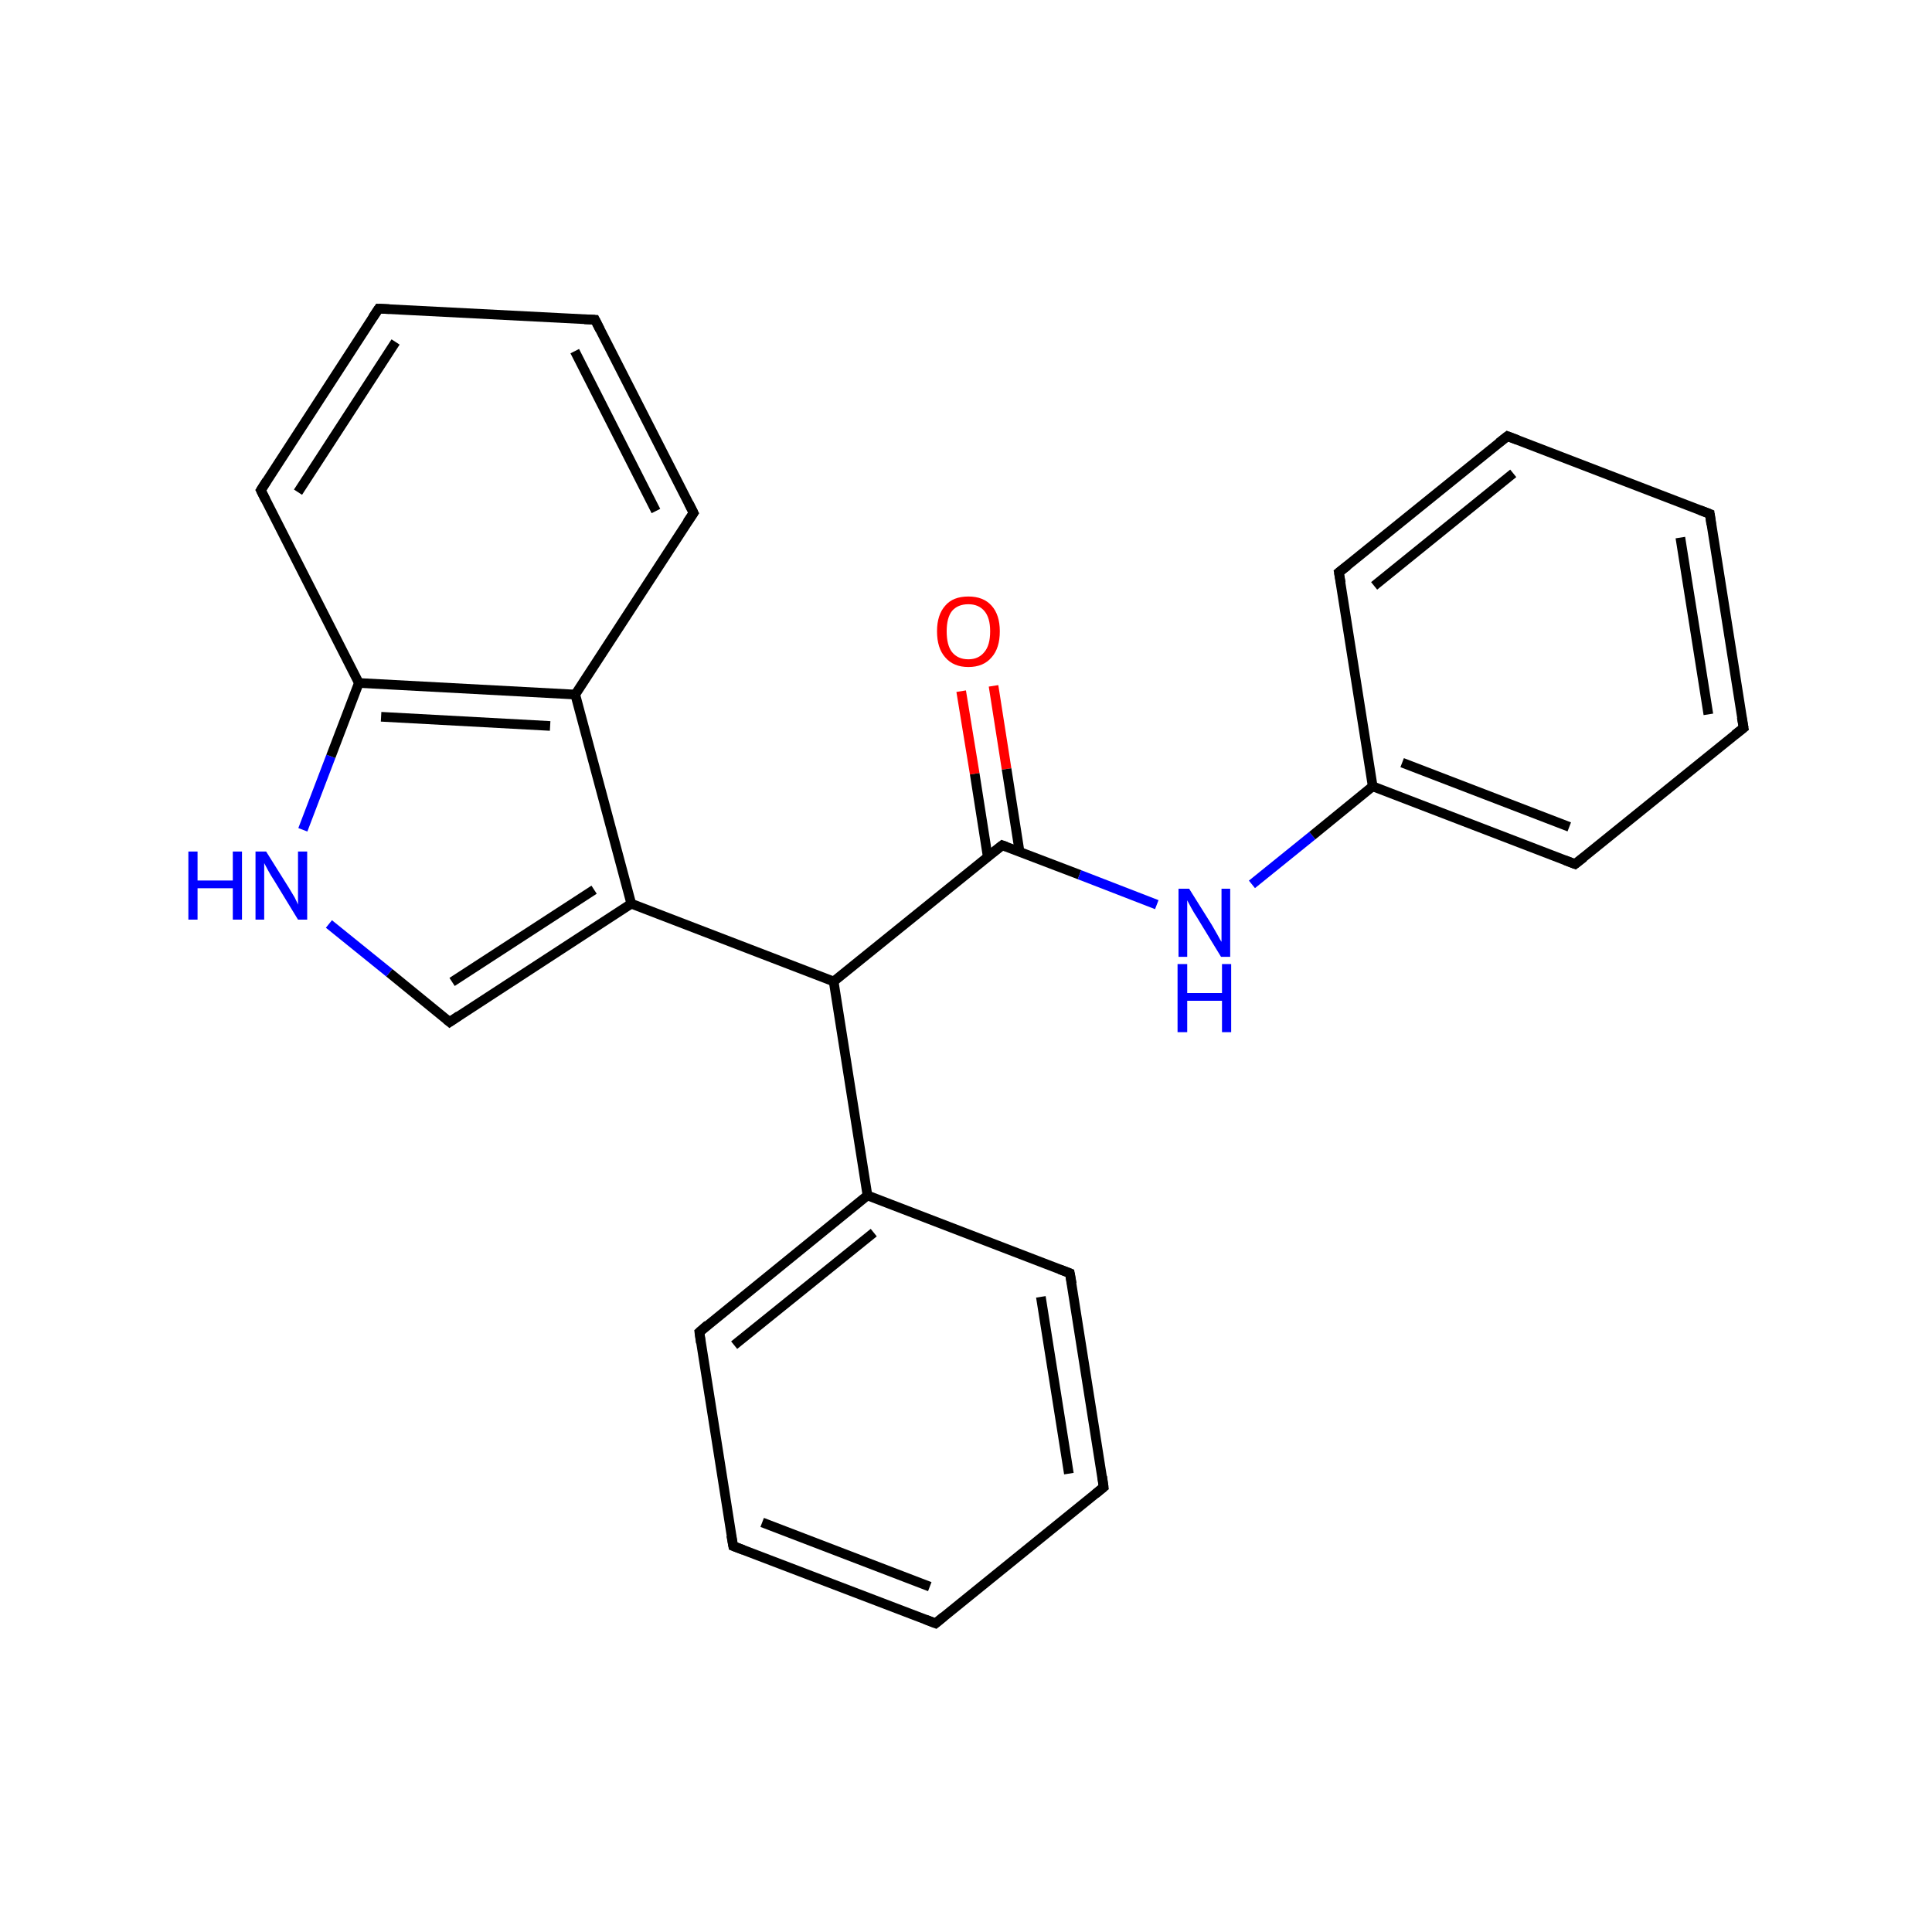
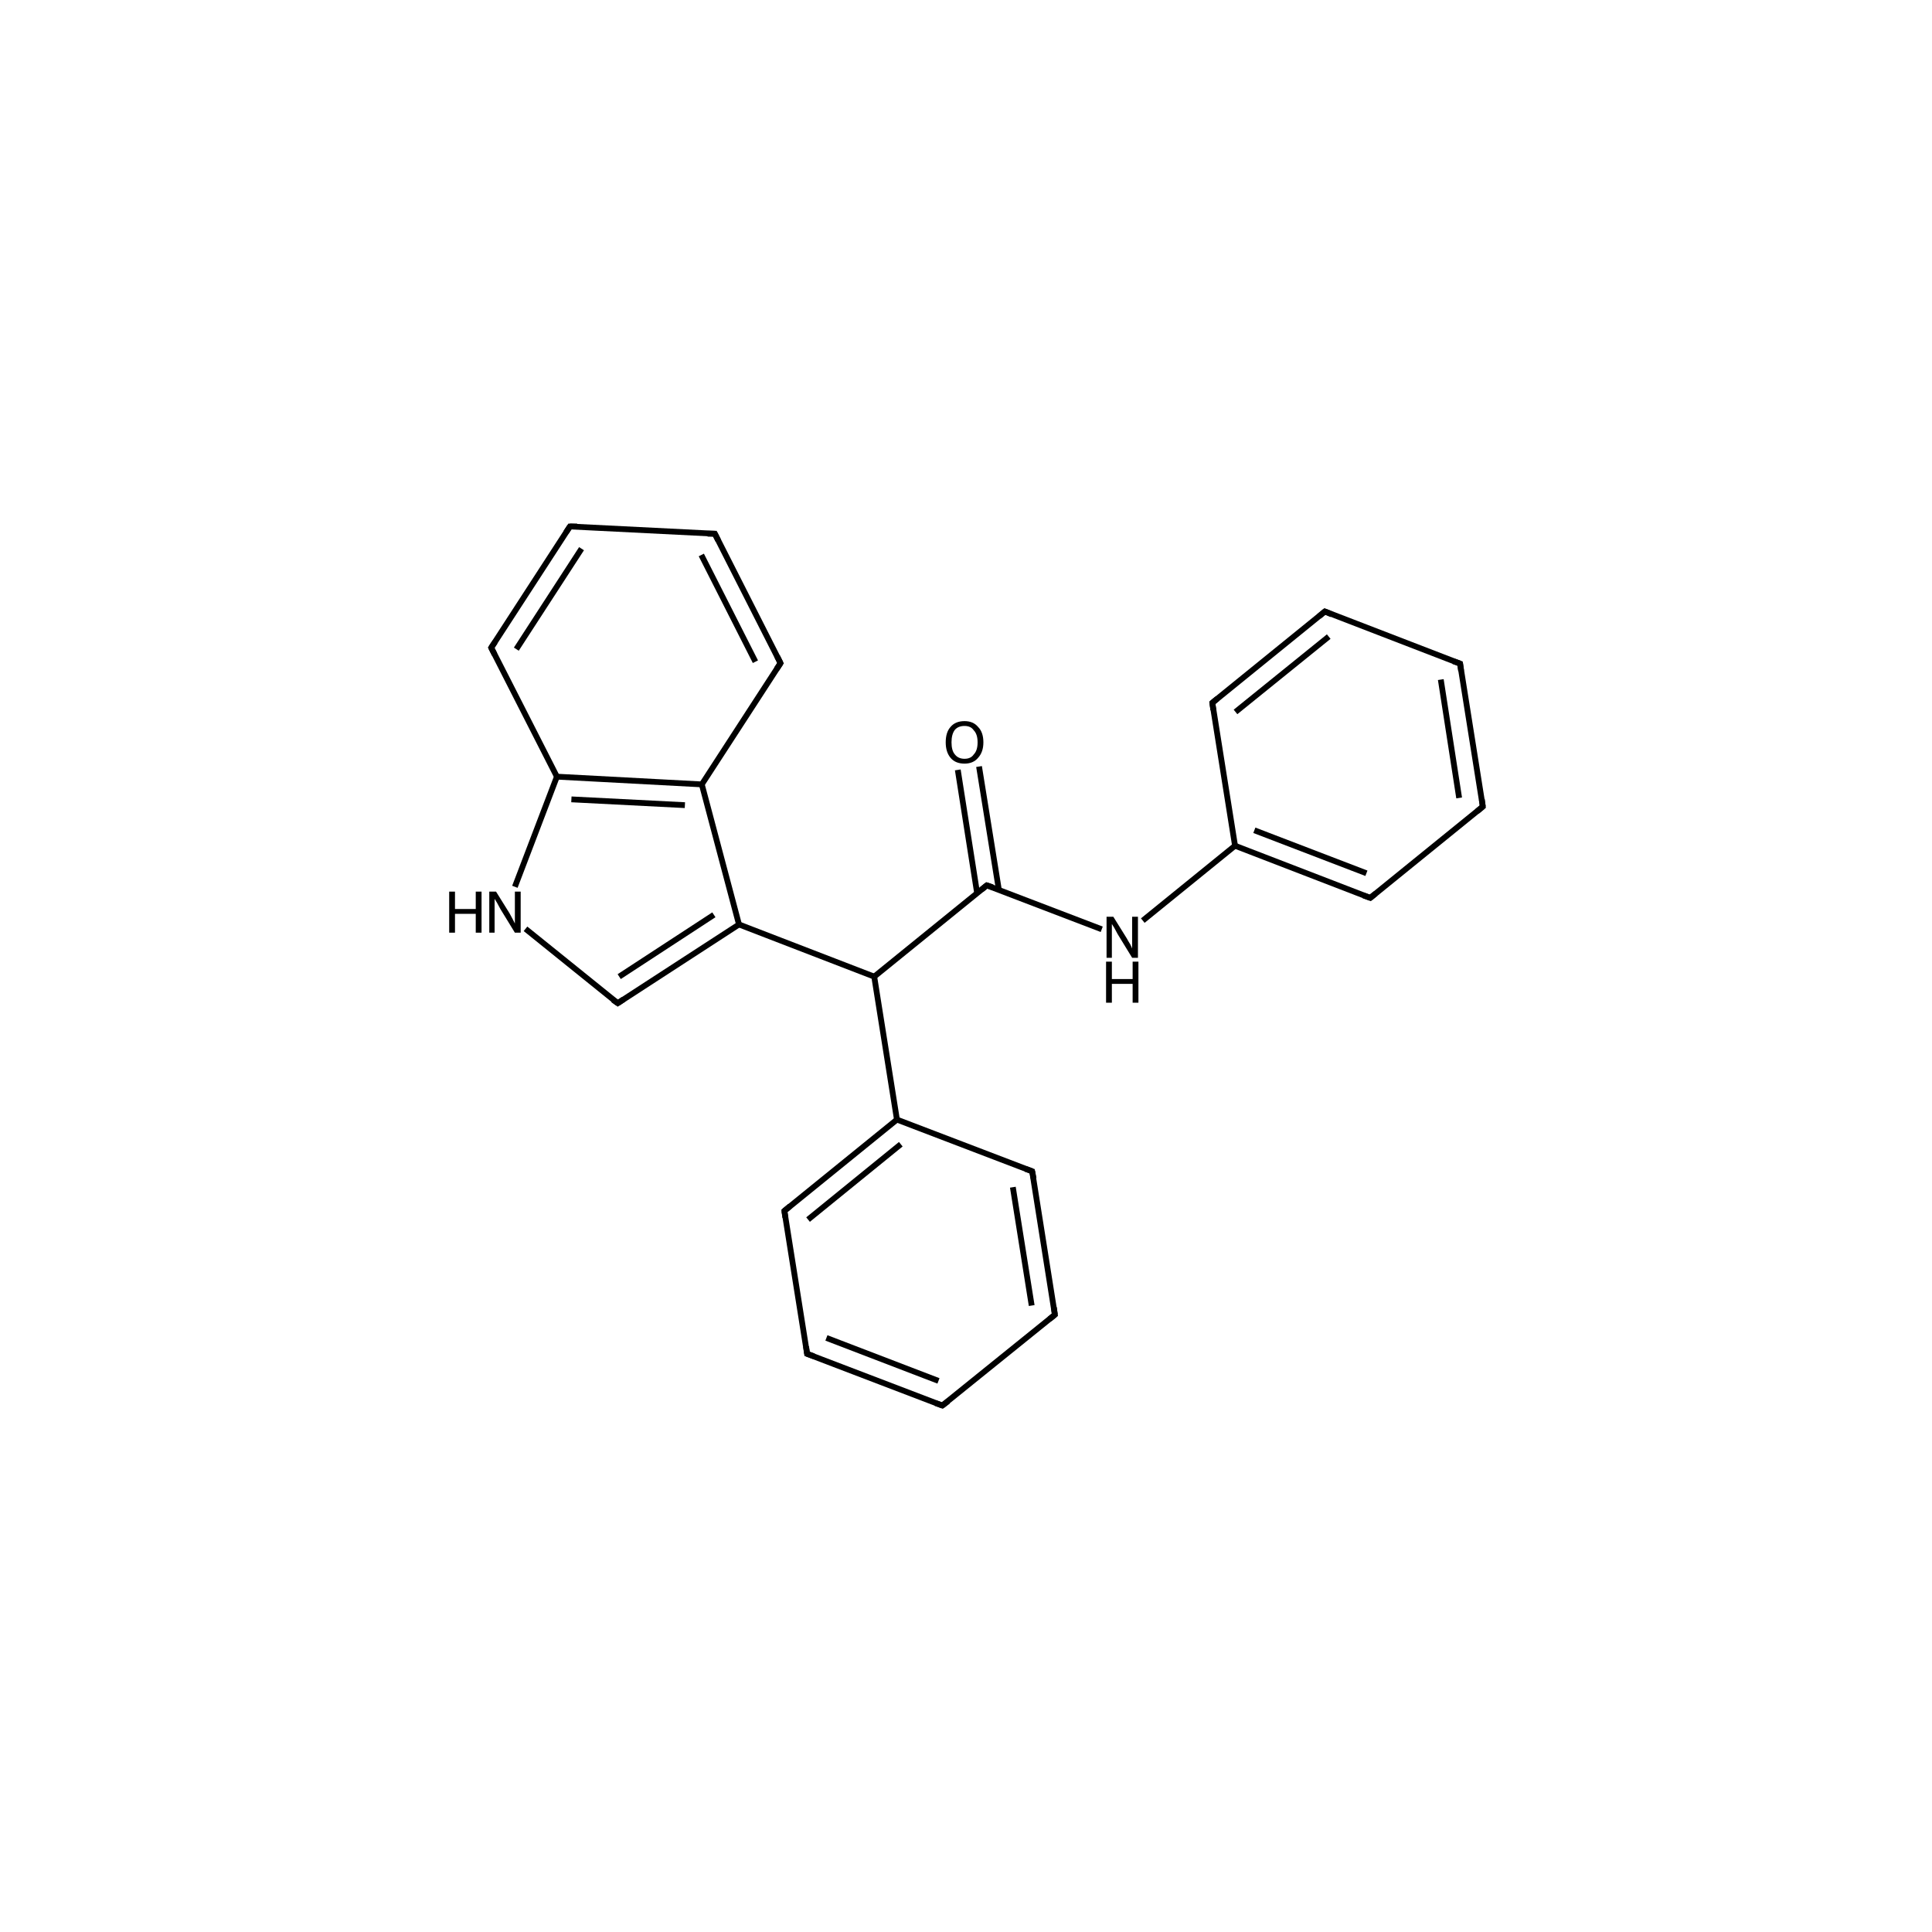
<svg xmlns="http://www.w3.org/2000/svg" version="1.1" baseProfile="full" xml:space="preserve" width="400px" height="400px" viewBox="0 0 400 400">
  <rect style="opacity:1.0;fill:#FFFFFF;stroke:none" width="400.0" height="400.0" x="0.0" y="0.0"> </rect>
-   <path class="bond-0 atom-0 atom-1" d="M 205.7,142.0 L 208.4,159.2" style="fill:none;fill-rule:evenodd;stroke:#FF0000;stroke-width:2.0px;stroke-linecap:butt;stroke-linejoin:miter;stroke-opacity:1" />
-   <path class="bond-0 atom-0 atom-1" d="M 208.4,159.2 L 211.1,176.4" style="fill:none;fill-rule:evenodd;stroke:#000000;stroke-width:2.0px;stroke-linecap:butt;stroke-linejoin:miter;stroke-opacity:1" />
-   <path class="bond-0 atom-0 atom-1" d="M 199.0,143.1 L 201.8,160.2" style="fill:none;fill-rule:evenodd;stroke:#FF0000;stroke-width:2.0px;stroke-linecap:butt;stroke-linejoin:miter;stroke-opacity:1" />
-   <path class="bond-0 atom-0 atom-1" d="M 201.8,160.2 L 204.5,177.4" style="fill:none;fill-rule:evenodd;stroke:#000000;stroke-width:2.0px;stroke-linecap:butt;stroke-linejoin:miter;stroke-opacity:1" />
-   <path class="bond-1 atom-1 atom-2" d="M 207.5,175.0 L 223.5,181.1" style="fill:none;fill-rule:evenodd;stroke:#000000;stroke-width:2.0px;stroke-linecap:butt;stroke-linejoin:miter;stroke-opacity:1" />
-   <path class="bond-1 atom-1 atom-2" d="M 223.5,181.1 L 239.5,187.3" style="fill:none;fill-rule:evenodd;stroke:#0000FF;stroke-width:2.0px;stroke-linecap:butt;stroke-linejoin:miter;stroke-opacity:1" />
-   <path class="bond-2 atom-2 atom-3" d="M 259.2,183.1 L 271.7,173.0" style="fill:none;fill-rule:evenodd;stroke:#0000FF;stroke-width:2.0px;stroke-linecap:butt;stroke-linejoin:miter;stroke-opacity:1" />
-   <path class="bond-2 atom-2 atom-3" d="M 271.7,173.0 L 284.2,162.8" style="fill:none;fill-rule:evenodd;stroke:#000000;stroke-width:2.0px;stroke-linecap:butt;stroke-linejoin:miter;stroke-opacity:1" />
-   <path class="bond-3 atom-3 atom-4" d="M 284.2,162.8 L 326.1,178.9" style="fill:none;fill-rule:evenodd;stroke:#000000;stroke-width:2.0px;stroke-linecap:butt;stroke-linejoin:miter;stroke-opacity:1" />
-   <path class="bond-3 atom-3 atom-4" d="M 290.3,157.9 L 324.9,171.2" style="fill:none;fill-rule:evenodd;stroke:#000000;stroke-width:2.0px;stroke-linecap:butt;stroke-linejoin:miter;stroke-opacity:1" />
-   <path class="bond-4 atom-4 atom-5" d="M 326.1,178.9 L 361.0,150.7" style="fill:none;fill-rule:evenodd;stroke:#000000;stroke-width:2.0px;stroke-linecap:butt;stroke-linejoin:miter;stroke-opacity:1" />
-   <path class="bond-5 atom-5 atom-6" d="M 361.0,150.7 L 354.0,106.4" style="fill:none;fill-rule:evenodd;stroke:#000000;stroke-width:2.0px;stroke-linecap:butt;stroke-linejoin:miter;stroke-opacity:1" />
-   <path class="bond-5 atom-5 atom-6" d="M 353.7,147.9 L 347.9,111.3" style="fill:none;fill-rule:evenodd;stroke:#000000;stroke-width:2.0px;stroke-linecap:butt;stroke-linejoin:miter;stroke-opacity:1" />
-   <path class="bond-6 atom-6 atom-7" d="M 354.0,106.4 L 312.1,90.3" style="fill:none;fill-rule:evenodd;stroke:#000000;stroke-width:2.0px;stroke-linecap:butt;stroke-linejoin:miter;stroke-opacity:1" />
-   <path class="bond-7 atom-7 atom-8" d="M 312.1,90.3 L 277.2,118.5" style="fill:none;fill-rule:evenodd;stroke:#000000;stroke-width:2.0px;stroke-linecap:butt;stroke-linejoin:miter;stroke-opacity:1" />
-   <path class="bond-7 atom-7 atom-8" d="M 313.3,98.0 L 284.5,121.3" style="fill:none;fill-rule:evenodd;stroke:#000000;stroke-width:2.0px;stroke-linecap:butt;stroke-linejoin:miter;stroke-opacity:1" />
-   <path class="bond-8 atom-1 atom-9" d="M 207.5,175.0 L 172.6,203.2" style="fill:none;fill-rule:evenodd;stroke:#000000;stroke-width:2.0px;stroke-linecap:butt;stroke-linejoin:miter;stroke-opacity:1" />
-   <path class="bond-9 atom-9 atom-10" d="M 172.6,203.2 L 130.7,187.1" style="fill:none;fill-rule:evenodd;stroke:#000000;stroke-width:2.0px;stroke-linecap:butt;stroke-linejoin:miter;stroke-opacity:1" />
-   <path class="bond-10 atom-10 atom-11" d="M 130.7,187.1 L 93.1,211.6" style="fill:none;fill-rule:evenodd;stroke:#000000;stroke-width:2.0px;stroke-linecap:butt;stroke-linejoin:miter;stroke-opacity:1" />
-   <path class="bond-10 atom-10 atom-11" d="M 123.0,184.2 L 93.6,203.3" style="fill:none;fill-rule:evenodd;stroke:#000000;stroke-width:2.0px;stroke-linecap:butt;stroke-linejoin:miter;stroke-opacity:1" />
-   <path class="bond-11 atom-11 atom-12" d="M 93.1,211.6 L 80.6,201.4" style="fill:none;fill-rule:evenodd;stroke:#000000;stroke-width:2.0px;stroke-linecap:butt;stroke-linejoin:miter;stroke-opacity:1" />
-   <path class="bond-11 atom-11 atom-12" d="M 80.6,201.4 L 68.1,191.3" style="fill:none;fill-rule:evenodd;stroke:#0000FF;stroke-width:2.0px;stroke-linecap:butt;stroke-linejoin:miter;stroke-opacity:1" />
-   <path class="bond-12 atom-12 atom-13" d="M 62.7,171.8 L 68.5,156.6" style="fill:none;fill-rule:evenodd;stroke:#0000FF;stroke-width:2.0px;stroke-linecap:butt;stroke-linejoin:miter;stroke-opacity:1" />
-   <path class="bond-12 atom-12 atom-13" d="M 68.5,156.6 L 74.3,141.4" style="fill:none;fill-rule:evenodd;stroke:#000000;stroke-width:2.0px;stroke-linecap:butt;stroke-linejoin:miter;stroke-opacity:1" />
-   <path class="bond-13 atom-13 atom-14" d="M 74.3,141.4 L 119.1,143.8" style="fill:none;fill-rule:evenodd;stroke:#000000;stroke-width:2.0px;stroke-linecap:butt;stroke-linejoin:miter;stroke-opacity:1" />
-   <path class="bond-13 atom-13 atom-14" d="M 78.9,148.4 L 113.9,150.3" style="fill:none;fill-rule:evenodd;stroke:#000000;stroke-width:2.0px;stroke-linecap:butt;stroke-linejoin:miter;stroke-opacity:1" />
-   <path class="bond-14 atom-14 atom-15" d="M 119.1,143.8 L 143.6,106.2" style="fill:none;fill-rule:evenodd;stroke:#000000;stroke-width:2.0px;stroke-linecap:butt;stroke-linejoin:miter;stroke-opacity:1" />
-   <path class="bond-15 atom-15 atom-16" d="M 143.6,106.2 L 123.2,66.2" style="fill:none;fill-rule:evenodd;stroke:#000000;stroke-width:2.0px;stroke-linecap:butt;stroke-linejoin:miter;stroke-opacity:1" />
-   <path class="bond-15 atom-15 atom-16" d="M 135.8,105.8 L 119.0,72.7" style="fill:none;fill-rule:evenodd;stroke:#000000;stroke-width:2.0px;stroke-linecap:butt;stroke-linejoin:miter;stroke-opacity:1" />
-   <path class="bond-16 atom-16 atom-17" d="M 123.2,66.2 L 78.4,63.9" style="fill:none;fill-rule:evenodd;stroke:#000000;stroke-width:2.0px;stroke-linecap:butt;stroke-linejoin:miter;stroke-opacity:1" />
-   <path class="bond-17 atom-17 atom-18" d="M 78.4,63.9 L 54.0,101.5" style="fill:none;fill-rule:evenodd;stroke:#000000;stroke-width:2.0px;stroke-linecap:butt;stroke-linejoin:miter;stroke-opacity:1" />
-   <path class="bond-17 atom-17 atom-18" d="M 81.9,70.8 L 61.7,101.9" style="fill:none;fill-rule:evenodd;stroke:#000000;stroke-width:2.0px;stroke-linecap:butt;stroke-linejoin:miter;stroke-opacity:1" />
-   <path class="bond-18 atom-9 atom-19" d="M 172.6,203.2 L 179.6,247.5" style="fill:none;fill-rule:evenodd;stroke:#000000;stroke-width:2.0px;stroke-linecap:butt;stroke-linejoin:miter;stroke-opacity:1" />
-   <path class="bond-19 atom-19 atom-20" d="M 179.6,247.5 L 144.8,275.8" style="fill:none;fill-rule:evenodd;stroke:#000000;stroke-width:2.0px;stroke-linecap:butt;stroke-linejoin:miter;stroke-opacity:1" />
-   <path class="bond-19 atom-19 atom-20" d="M 180.9,255.2 L 152.0,278.5" style="fill:none;fill-rule:evenodd;stroke:#000000;stroke-width:2.0px;stroke-linecap:butt;stroke-linejoin:miter;stroke-opacity:1" />
-   <path class="bond-20 atom-20 atom-21" d="M 144.8,275.8 L 151.8,320.1" style="fill:none;fill-rule:evenodd;stroke:#000000;stroke-width:2.0px;stroke-linecap:butt;stroke-linejoin:miter;stroke-opacity:1" />
-   <path class="bond-21 atom-21 atom-22" d="M 151.8,320.1 L 193.7,336.1" style="fill:none;fill-rule:evenodd;stroke:#000000;stroke-width:2.0px;stroke-linecap:butt;stroke-linejoin:miter;stroke-opacity:1" />
-   <path class="bond-21 atom-21 atom-22" d="M 157.8,315.2 L 192.5,328.5" style="fill:none;fill-rule:evenodd;stroke:#000000;stroke-width:2.0px;stroke-linecap:butt;stroke-linejoin:miter;stroke-opacity:1" />
-   <path class="bond-22 atom-22 atom-23" d="M 193.7,336.1 L 228.5,307.9" style="fill:none;fill-rule:evenodd;stroke:#000000;stroke-width:2.0px;stroke-linecap:butt;stroke-linejoin:miter;stroke-opacity:1" />
-   <path class="bond-23 atom-23 atom-24" d="M 228.5,307.9 L 221.5,263.6" style="fill:none;fill-rule:evenodd;stroke:#000000;stroke-width:2.0px;stroke-linecap:butt;stroke-linejoin:miter;stroke-opacity:1" />
-   <path class="bond-23 atom-23 atom-24" d="M 221.3,305.1 L 215.5,268.5" style="fill:none;fill-rule:evenodd;stroke:#000000;stroke-width:2.0px;stroke-linecap:butt;stroke-linejoin:miter;stroke-opacity:1" />
-   <path class="bond-24 atom-8 atom-3" d="M 277.2,118.5 L 284.2,162.8" style="fill:none;fill-rule:evenodd;stroke:#000000;stroke-width:2.0px;stroke-linecap:butt;stroke-linejoin:miter;stroke-opacity:1" />
-   <path class="bond-25 atom-14 atom-10" d="M 119.1,143.8 L 130.7,187.1" style="fill:none;fill-rule:evenodd;stroke:#000000;stroke-width:2.0px;stroke-linecap:butt;stroke-linejoin:miter;stroke-opacity:1" />
-   <path class="bond-26 atom-18 atom-13" d="M 54.0,101.5 L 74.3,141.4" style="fill:none;fill-rule:evenodd;stroke:#000000;stroke-width:2.0px;stroke-linecap:butt;stroke-linejoin:miter;stroke-opacity:1" />
-   <path class="bond-27 atom-24 atom-19" d="M 221.5,263.6 L 179.6,247.5" style="fill:none;fill-rule:evenodd;stroke:#000000;stroke-width:2.0px;stroke-linecap:butt;stroke-linejoin:miter;stroke-opacity:1" />
-   <path d="M 208.3,175.3 L 207.5,175.0 L 205.7,176.4" style="fill:none;stroke:#000000;stroke-width:2.0px;stroke-linecap:butt;stroke-linejoin:miter;stroke-opacity:1;" />
-   <path d="M 324.0,178.1 L 326.1,178.9 L 327.9,177.5" style="fill:none;stroke:#000000;stroke-width:2.0px;stroke-linecap:butt;stroke-linejoin:miter;stroke-opacity:1;" />
-   <path d="M 359.2,152.1 L 361.0,150.7 L 360.6,148.5" style="fill:none;stroke:#000000;stroke-width:2.0px;stroke-linecap:butt;stroke-linejoin:miter;stroke-opacity:1;" />
-   <path d="M 354.3,108.6 L 354.0,106.4 L 351.9,105.6" style="fill:none;stroke:#000000;stroke-width:2.0px;stroke-linecap:butt;stroke-linejoin:miter;stroke-opacity:1;" />
-   <path d="M 314.2,91.1 L 312.1,90.3 L 310.3,91.7" style="fill:none;stroke:#000000;stroke-width:2.0px;stroke-linecap:butt;stroke-linejoin:miter;stroke-opacity:1;" />
-   <path d="M 279.0,117.1 L 277.2,118.5 L 277.6,120.7" style="fill:none;stroke:#000000;stroke-width:2.0px;stroke-linecap:butt;stroke-linejoin:miter;stroke-opacity:1;" />
-   <path d="M 95.0,210.3 L 93.1,211.6 L 92.5,211.1" style="fill:none;stroke:#000000;stroke-width:2.0px;stroke-linecap:butt;stroke-linejoin:miter;stroke-opacity:1;" />
-   <path d="M 142.3,108.1 L 143.6,106.2 L 142.6,104.2" style="fill:none;stroke:#000000;stroke-width:2.0px;stroke-linecap:butt;stroke-linejoin:miter;stroke-opacity:1;" />
-   <path d="M 124.2,68.2 L 123.2,66.2 L 121.0,66.1" style="fill:none;stroke:#000000;stroke-width:2.0px;stroke-linecap:butt;stroke-linejoin:miter;stroke-opacity:1;" />
-   <path d="M 80.6,64.0 L 78.4,63.9 L 77.2,65.7" style="fill:none;stroke:#000000;stroke-width:2.0px;stroke-linecap:butt;stroke-linejoin:miter;stroke-opacity:1;" />
-   <path d="M 55.2,99.6 L 54.0,101.5 L 55.0,103.5" style="fill:none;stroke:#000000;stroke-width:2.0px;stroke-linecap:butt;stroke-linejoin:miter;stroke-opacity:1;" />
-   <path d="M 146.5,274.3 L 144.8,275.8 L 145.1,278.0" style="fill:none;stroke:#000000;stroke-width:2.0px;stroke-linecap:butt;stroke-linejoin:miter;stroke-opacity:1;" />
-   <path d="M 151.4,317.9 L 151.8,320.1 L 153.9,320.9" style="fill:none;stroke:#000000;stroke-width:2.0px;stroke-linecap:butt;stroke-linejoin:miter;stroke-opacity:1;" />
-   <path d="M 191.6,335.3 L 193.7,336.1 L 195.4,334.7" style="fill:none;stroke:#000000;stroke-width:2.0px;stroke-linecap:butt;stroke-linejoin:miter;stroke-opacity:1;" />
-   <path d="M 226.8,309.3 L 228.5,307.9 L 228.2,305.7" style="fill:none;stroke:#000000;stroke-width:2.0px;stroke-linecap:butt;stroke-linejoin:miter;stroke-opacity:1;" />
-   <path d="M 221.9,265.8 L 221.5,263.6 L 219.4,262.8" style="fill:none;stroke:#000000;stroke-width:2.0px;stroke-linecap:butt;stroke-linejoin:miter;stroke-opacity:1;" />
-   <path class="atom-0" d="M 194.0 130.7 Q 194.0 127.3, 195.7 125.4 Q 197.3 123.5, 200.5 123.5 Q 203.6 123.5, 205.3 125.4 Q 207.0 127.3, 207.0 130.7 Q 207.0 134.2, 205.3 136.1 Q 203.6 138.1, 200.5 138.1 Q 197.4 138.1, 195.7 136.1 Q 194.0 134.2, 194.0 130.7 M 200.5 136.5 Q 202.6 136.5, 203.8 135.0 Q 205.0 133.6, 205.0 130.7 Q 205.0 127.9, 203.8 126.5 Q 202.6 125.1, 200.5 125.1 Q 198.3 125.1, 197.1 126.5 Q 196.0 127.9, 196.0 130.7 Q 196.0 133.6, 197.1 135.0 Q 198.3 136.5, 200.5 136.5 " fill="#FF0000" />
-   <path class="atom-2" d="M 246.2 184.0 L 250.9 191.5 Q 251.3 192.2, 252.1 193.6 Q 252.8 194.9, 252.9 195.0 L 252.9 184.0 L 254.7 184.0 L 254.7 198.1 L 252.8 198.1 L 247.8 189.9 Q 247.2 189.0, 246.6 187.9 Q 246.0 186.8, 245.8 186.4 L 245.8 198.1 L 244.0 198.1 L 244.0 184.0 L 246.2 184.0 " fill="#0000FF" />
-   <path class="atom-2" d="M 243.8 199.6 L 245.8 199.6 L 245.8 205.6 L 253.0 205.6 L 253.0 199.6 L 254.9 199.6 L 254.9 213.7 L 253.0 213.7 L 253.0 207.2 L 245.8 207.2 L 245.8 213.7 L 243.8 213.7 L 243.8 199.6 " fill="#0000FF" />
-   <path class="atom-12" d="M 39.0 176.3 L 40.9 176.3 L 40.9 182.3 L 48.2 182.3 L 48.2 176.3 L 50.1 176.3 L 50.1 190.4 L 48.2 190.4 L 48.2 183.9 L 40.9 183.9 L 40.9 190.4 L 39.0 190.4 L 39.0 176.3 " fill="#0000FF" />
-   <path class="atom-12" d="M 55.1 176.3 L 59.8 183.8 Q 60.2 184.5, 61.0 185.8 Q 61.7 187.2, 61.7 187.3 L 61.7 176.3 L 63.6 176.3 L 63.6 190.4 L 61.7 190.4 L 56.7 182.2 Q 56.1 181.3, 55.5 180.2 Q 54.9 179.1, 54.7 178.7 L 54.7 190.4 L 52.9 190.4 L 52.9 176.3 L 55.1 176.3 " fill="#0000FF" />
+   <path class="bond-0 atom-0 atom-1" d="M 202.7,158.7 L 206.8,184.2" style="fill:none;fill-rule:evenodd;stroke:#000000;stroke-width:1.2px;stroke-linecap:butt;stroke-linejoin:miter;stroke-opacity:1" />
+   <path class="bond-0 atom-0 atom-1" d="M 198.3,159.4 L 202.3,184.9" style="fill:none;fill-rule:evenodd;stroke:#000000;stroke-width:1.2px;stroke-linecap:butt;stroke-linejoin:miter;stroke-opacity:1" />
+   <path class="bond-1 atom-1 atom-2" d="M 204.3,183.3 L 228.1,192.4" style="fill:none;fill-rule:evenodd;stroke:#000000;stroke-width:1.2px;stroke-linecap:butt;stroke-linejoin:miter;stroke-opacity:1" />
+   <path class="bond-2 atom-2 atom-3" d="M 236.6,190.6 L 255.7,175.1" style="fill:none;fill-rule:evenodd;stroke:#000000;stroke-width:1.2px;stroke-linecap:butt;stroke-linejoin:miter;stroke-opacity:1" />
+   <path class="bond-3 atom-3 atom-4" d="M 255.7,175.1 L 283.7,185.9" style="fill:none;fill-rule:evenodd;stroke:#000000;stroke-width:1.2px;stroke-linecap:butt;stroke-linejoin:miter;stroke-opacity:1" />
+   <path class="bond-3 atom-3 atom-4" d="M 259.7,171.9 L 282.9,180.8" style="fill:none;fill-rule:evenodd;stroke:#000000;stroke-width:1.2px;stroke-linecap:butt;stroke-linejoin:miter;stroke-opacity:1" />
+   <path class="bond-4 atom-4 atom-5" d="M 283.7,185.9 L 307.0,167.0" style="fill:none;fill-rule:evenodd;stroke:#000000;stroke-width:1.2px;stroke-linecap:butt;stroke-linejoin:miter;stroke-opacity:1" />
+   <path class="bond-5 atom-5 atom-6" d="M 307.0,167.0 L 302.3,137.4" style="fill:none;fill-rule:evenodd;stroke:#000000;stroke-width:1.2px;stroke-linecap:butt;stroke-linejoin:miter;stroke-opacity:1" />
+   <path class="bond-5 atom-5 atom-6" d="M 302.1,165.2 L 298.3,140.7" style="fill:none;fill-rule:evenodd;stroke:#000000;stroke-width:1.2px;stroke-linecap:butt;stroke-linejoin:miter;stroke-opacity:1" />
+   <path class="bond-6 atom-6 atom-7" d="M 302.3,137.4 L 274.3,126.6" style="fill:none;fill-rule:evenodd;stroke:#000000;stroke-width:1.2px;stroke-linecap:butt;stroke-linejoin:miter;stroke-opacity:1" />
+   <path class="bond-7 atom-7 atom-8" d="M 274.3,126.6 L 251.0,145.5" style="fill:none;fill-rule:evenodd;stroke:#000000;stroke-width:1.2px;stroke-linecap:butt;stroke-linejoin:miter;stroke-opacity:1" />
+   <path class="bond-7 atom-7 atom-8" d="M 275.1,131.8 L 255.8,147.4" style="fill:none;fill-rule:evenodd;stroke:#000000;stroke-width:1.2px;stroke-linecap:butt;stroke-linejoin:miter;stroke-opacity:1" />
+   <path class="bond-8 atom-1 atom-9" d="M 204.3,183.3 L 181.0,202.2" style="fill:none;fill-rule:evenodd;stroke:#000000;stroke-width:1.2px;stroke-linecap:butt;stroke-linejoin:miter;stroke-opacity:1" />
+   <path class="bond-9 atom-9 atom-10" d="M 181.0,202.2 L 153.0,191.4" style="fill:none;fill-rule:evenodd;stroke:#000000;stroke-width:1.2px;stroke-linecap:butt;stroke-linejoin:miter;stroke-opacity:1" />
+   <path class="bond-10 atom-10 atom-11" d="M 153.0,191.4 L 127.9,207.7" style="fill:none;fill-rule:evenodd;stroke:#000000;stroke-width:1.2px;stroke-linecap:butt;stroke-linejoin:miter;stroke-opacity:1" />
+   <path class="bond-10 atom-10 atom-11" d="M 147.8,189.4 L 128.2,202.2" style="fill:none;fill-rule:evenodd;stroke:#000000;stroke-width:1.2px;stroke-linecap:butt;stroke-linejoin:miter;stroke-opacity:1" />
+   <path class="bond-11 atom-11 atom-12" d="M 127.9,207.7 L 108.8,192.3" style="fill:none;fill-rule:evenodd;stroke:#000000;stroke-width:1.2px;stroke-linecap:butt;stroke-linejoin:miter;stroke-opacity:1" />
+   <path class="bond-12 atom-12 atom-13" d="M 106.6,183.6 L 115.3,160.8" style="fill:none;fill-rule:evenodd;stroke:#000000;stroke-width:1.2px;stroke-linecap:butt;stroke-linejoin:miter;stroke-opacity:1" />
+   <path class="bond-13 atom-13 atom-14" d="M 115.3,160.8 L 145.3,162.4" style="fill:none;fill-rule:evenodd;stroke:#000000;stroke-width:1.2px;stroke-linecap:butt;stroke-linejoin:miter;stroke-opacity:1" />
+   <path class="bond-13 atom-13 atom-14" d="M 118.3,165.5 L 141.8,166.7" style="fill:none;fill-rule:evenodd;stroke:#000000;stroke-width:1.2px;stroke-linecap:butt;stroke-linejoin:miter;stroke-opacity:1" />
+   <path class="bond-14 atom-14 atom-15" d="M 145.3,162.4 L 161.6,137.3" style="fill:none;fill-rule:evenodd;stroke:#000000;stroke-width:1.2px;stroke-linecap:butt;stroke-linejoin:miter;stroke-opacity:1" />
+   <path class="bond-15 atom-15 atom-16" d="M 161.6,137.3 L 148.0,110.5" style="fill:none;fill-rule:evenodd;stroke:#000000;stroke-width:1.2px;stroke-linecap:butt;stroke-linejoin:miter;stroke-opacity:1" />
+   <path class="bond-15 atom-15 atom-16" d="M 156.4,137.0 L 145.2,114.9" style="fill:none;fill-rule:evenodd;stroke:#000000;stroke-width:1.2px;stroke-linecap:butt;stroke-linejoin:miter;stroke-opacity:1" />
+   <path class="bond-16 atom-16 atom-17" d="M 148.0,110.5 L 118.0,109.0" style="fill:none;fill-rule:evenodd;stroke:#000000;stroke-width:1.2px;stroke-linecap:butt;stroke-linejoin:miter;stroke-opacity:1" />
+   <path class="bond-17 atom-17 atom-18" d="M 118.0,109.0 L 101.7,134.1" style="fill:none;fill-rule:evenodd;stroke:#000000;stroke-width:1.2px;stroke-linecap:butt;stroke-linejoin:miter;stroke-opacity:1" />
+   <path class="bond-17 atom-17 atom-18" d="M 120.4,113.6 L 106.9,134.4" style="fill:none;fill-rule:evenodd;stroke:#000000;stroke-width:1.2px;stroke-linecap:butt;stroke-linejoin:miter;stroke-opacity:1" />
+   <path class="bond-18 atom-9 atom-19" d="M 181.0,202.2 L 185.7,231.8" style="fill:none;fill-rule:evenodd;stroke:#000000;stroke-width:1.2px;stroke-linecap:butt;stroke-linejoin:miter;stroke-opacity:1" />
+   <path class="bond-19 atom-19 atom-20" d="M 185.7,231.8 L 162.4,250.7" style="fill:none;fill-rule:evenodd;stroke:#000000;stroke-width:1.2px;stroke-linecap:butt;stroke-linejoin:miter;stroke-opacity:1" />
+   <path class="bond-19 atom-19 atom-20" d="M 186.5,236.9 L 167.3,252.5" style="fill:none;fill-rule:evenodd;stroke:#000000;stroke-width:1.2px;stroke-linecap:butt;stroke-linejoin:miter;stroke-opacity:1" />
+   <path class="bond-20 atom-20 atom-21" d="M 162.4,250.7 L 167.1,280.3" style="fill:none;fill-rule:evenodd;stroke:#000000;stroke-width:1.2px;stroke-linecap:butt;stroke-linejoin:miter;stroke-opacity:1" />
+   <path class="bond-21 atom-21 atom-22" d="M 167.1,280.3 L 195.1,291.0" style="fill:none;fill-rule:evenodd;stroke:#000000;stroke-width:1.2px;stroke-linecap:butt;stroke-linejoin:miter;stroke-opacity:1" />
+   <path class="bond-21 atom-21 atom-22" d="M 171.1,277.0 L 194.3,285.9" style="fill:none;fill-rule:evenodd;stroke:#000000;stroke-width:1.2px;stroke-linecap:butt;stroke-linejoin:miter;stroke-opacity:1" />
+   <path class="bond-22 atom-22 atom-23" d="M 195.1,291.0 L 218.4,272.2" style="fill:none;fill-rule:evenodd;stroke:#000000;stroke-width:1.2px;stroke-linecap:butt;stroke-linejoin:miter;stroke-opacity:1" />
+   <path class="bond-23 atom-23 atom-24" d="M 218.4,272.2 L 213.7,242.5" style="fill:none;fill-rule:evenodd;stroke:#000000;stroke-width:1.2px;stroke-linecap:butt;stroke-linejoin:miter;stroke-opacity:1" />
+   <path class="bond-23 atom-23 atom-24" d="M 213.6,270.3 L 209.7,245.8" style="fill:none;fill-rule:evenodd;stroke:#000000;stroke-width:1.2px;stroke-linecap:butt;stroke-linejoin:miter;stroke-opacity:1" />
+   <path class="bond-24 atom-8 atom-3" d="M 251.0,145.5 L 255.7,175.1" style="fill:none;fill-rule:evenodd;stroke:#000000;stroke-width:1.2px;stroke-linecap:butt;stroke-linejoin:miter;stroke-opacity:1" />
+   <path class="bond-25 atom-14 atom-10" d="M 145.3,162.4 L 153.0,191.4" style="fill:none;fill-rule:evenodd;stroke:#000000;stroke-width:1.2px;stroke-linecap:butt;stroke-linejoin:miter;stroke-opacity:1" />
+   <path class="bond-26 atom-18 atom-13" d="M 101.7,134.1 L 115.3,160.8" style="fill:none;fill-rule:evenodd;stroke:#000000;stroke-width:1.2px;stroke-linecap:butt;stroke-linejoin:miter;stroke-opacity:1" />
+   <path class="bond-27 atom-24 atom-19" d="M 213.7,242.5 L 185.7,231.8" style="fill:none;fill-rule:evenodd;stroke:#000000;stroke-width:1.2px;stroke-linecap:butt;stroke-linejoin:miter;stroke-opacity:1" />
+   <path d="M 205.5,183.7 L 204.3,183.3 L 203.2,184.2" style="fill:none;stroke:#000000;stroke-width:1.2px;stroke-linecap:butt;stroke-linejoin:miter;stroke-opacity:1;" />
+   <path d="M 282.3,185.4 L 283.7,185.9 L 284.8,185.0" style="fill:none;stroke:#000000;stroke-width:1.2px;stroke-linecap:butt;stroke-linejoin:miter;stroke-opacity:1;" />
+   <path d="M 305.8,168.0 L 307.0,167.0 L 306.8,165.5" style="fill:none;stroke:#000000;stroke-width:1.2px;stroke-linecap:butt;stroke-linejoin:miter;stroke-opacity:1;" />
+   <path d="M 302.5,138.9 L 302.3,137.4 L 300.9,136.9" style="fill:none;stroke:#000000;stroke-width:1.2px;stroke-linecap:butt;stroke-linejoin:miter;stroke-opacity:1;" />
+   <path d="M 275.7,127.2 L 274.3,126.6 L 273.1,127.6" style="fill:none;stroke:#000000;stroke-width:1.2px;stroke-linecap:butt;stroke-linejoin:miter;stroke-opacity:1;" />
+   <path d="M 252.1,144.6 L 251.0,145.5 L 251.2,147.0" style="fill:none;stroke:#000000;stroke-width:1.2px;stroke-linecap:butt;stroke-linejoin:miter;stroke-opacity:1;" />
+   <path d="M 129.1,206.9 L 127.9,207.7 L 126.9,207.0" style="fill:none;stroke:#000000;stroke-width:1.2px;stroke-linecap:butt;stroke-linejoin:miter;stroke-opacity:1;" />
+   <path d="M 160.8,138.5 L 161.6,137.3 L 160.9,135.9" style="fill:none;stroke:#000000;stroke-width:1.2px;stroke-linecap:butt;stroke-linejoin:miter;stroke-opacity:1;" />
+   <path d="M 148.7,111.9 L 148.0,110.5 L 146.5,110.5" style="fill:none;stroke:#000000;stroke-width:1.2px;stroke-linecap:butt;stroke-linejoin:miter;stroke-opacity:1;" />
+   <path d="M 119.5,109.0 L 118.0,109.0 L 117.2,110.2" style="fill:none;stroke:#000000;stroke-width:1.2px;stroke-linecap:butt;stroke-linejoin:miter;stroke-opacity:1;" />
+   <path d="M 102.5,132.9 L 101.7,134.1 L 102.4,135.5" style="fill:none;stroke:#000000;stroke-width:1.2px;stroke-linecap:butt;stroke-linejoin:miter;stroke-opacity:1;" />
+   <path d="M 163.6,249.7 L 162.4,250.7 L 162.6,252.1" style="fill:none;stroke:#000000;stroke-width:1.2px;stroke-linecap:butt;stroke-linejoin:miter;stroke-opacity:1;" />
+   <path d="M 166.9,278.8 L 167.1,280.3 L 168.5,280.8" style="fill:none;stroke:#000000;stroke-width:1.2px;stroke-linecap:butt;stroke-linejoin:miter;stroke-opacity:1;" />
+   <path d="M 193.7,290.5 L 195.1,291.0 L 196.3,290.1" style="fill:none;stroke:#000000;stroke-width:1.2px;stroke-linecap:butt;stroke-linejoin:miter;stroke-opacity:1;" />
+   <path d="M 217.3,273.1 L 218.4,272.2 L 218.2,270.7" style="fill:none;stroke:#000000;stroke-width:1.2px;stroke-linecap:butt;stroke-linejoin:miter;stroke-opacity:1;" />
+   <path d="M 214.0,244.0 L 213.7,242.5 L 212.3,242.0" style="fill:none;stroke:#000000;stroke-width:1.2px;stroke-linecap:butt;stroke-linejoin:miter;stroke-opacity:1;" />
+   <path class="atom-0" d="M 195.8 153.7 Q 195.8 151.6, 196.8 150.5 Q 197.8 149.3, 199.7 149.3 Q 201.5 149.3, 202.5 150.5 Q 203.6 151.6, 203.6 153.7 Q 203.6 155.7, 202.5 156.9 Q 201.5 158.1, 199.7 158.1 Q 197.8 158.1, 196.8 156.9 Q 195.8 155.7, 195.8 153.7 M 199.7 157.1 Q 201.0 157.1, 201.6 156.2 Q 202.4 155.4, 202.4 153.7 Q 202.4 152.0, 201.6 151.2 Q 201.0 150.3, 199.7 150.3 Q 198.4 150.3, 197.7 151.1 Q 197.0 152.0, 197.0 153.7 Q 197.0 155.4, 197.7 156.2 Q 198.4 157.1, 199.7 157.1 " fill="#000000" />
+   <path class="atom-2" d="M 230.5 189.8 L 233.3 194.3 Q 233.5 194.7, 234.0 195.5 Q 234.4 196.3, 234.4 196.4 L 234.4 189.8 L 235.6 189.8 L 235.6 198.3 L 234.4 198.3 L 231.4 193.4 Q 231.1 192.8, 230.7 192.1 Q 230.3 191.5, 230.2 191.3 L 230.2 198.3 L 229.1 198.3 L 229.1 189.8 L 230.5 189.8 " fill="#000000" />
+   <path class="atom-2" d="M 229.0 199.1 L 230.2 199.1 L 230.2 202.7 L 234.5 202.7 L 234.5 199.1 L 235.7 199.1 L 235.7 207.6 L 234.5 207.6 L 234.5 203.7 L 230.2 203.7 L 230.2 207.6 L 229.0 207.6 L 229.0 199.1 " fill="#000000" />
+   <path class="atom-12" d="M 93.0 184.6 L 94.2 184.6 L 94.2 188.2 L 98.5 188.2 L 98.5 184.6 L 99.7 184.6 L 99.7 193.1 L 98.5 193.1 L 98.5 189.2 L 94.2 189.2 L 94.2 193.1 L 93.0 193.1 L 93.0 184.6 " fill="#000000" />
+   <path class="atom-12" d="M 102.7 184.6 L 105.5 189.1 Q 105.7 189.5, 106.2 190.4 Q 106.6 191.2, 106.6 191.2 L 106.6 184.6 L 107.8 184.6 L 107.8 193.1 L 106.6 193.1 L 103.6 188.2 Q 103.3 187.6, 102.9 186.9 Q 102.5 186.3, 102.4 186.1 L 102.4 193.1 L 101.3 193.1 L 101.3 184.6 L 102.7 184.6 " fill="#000000" />
</svg>
